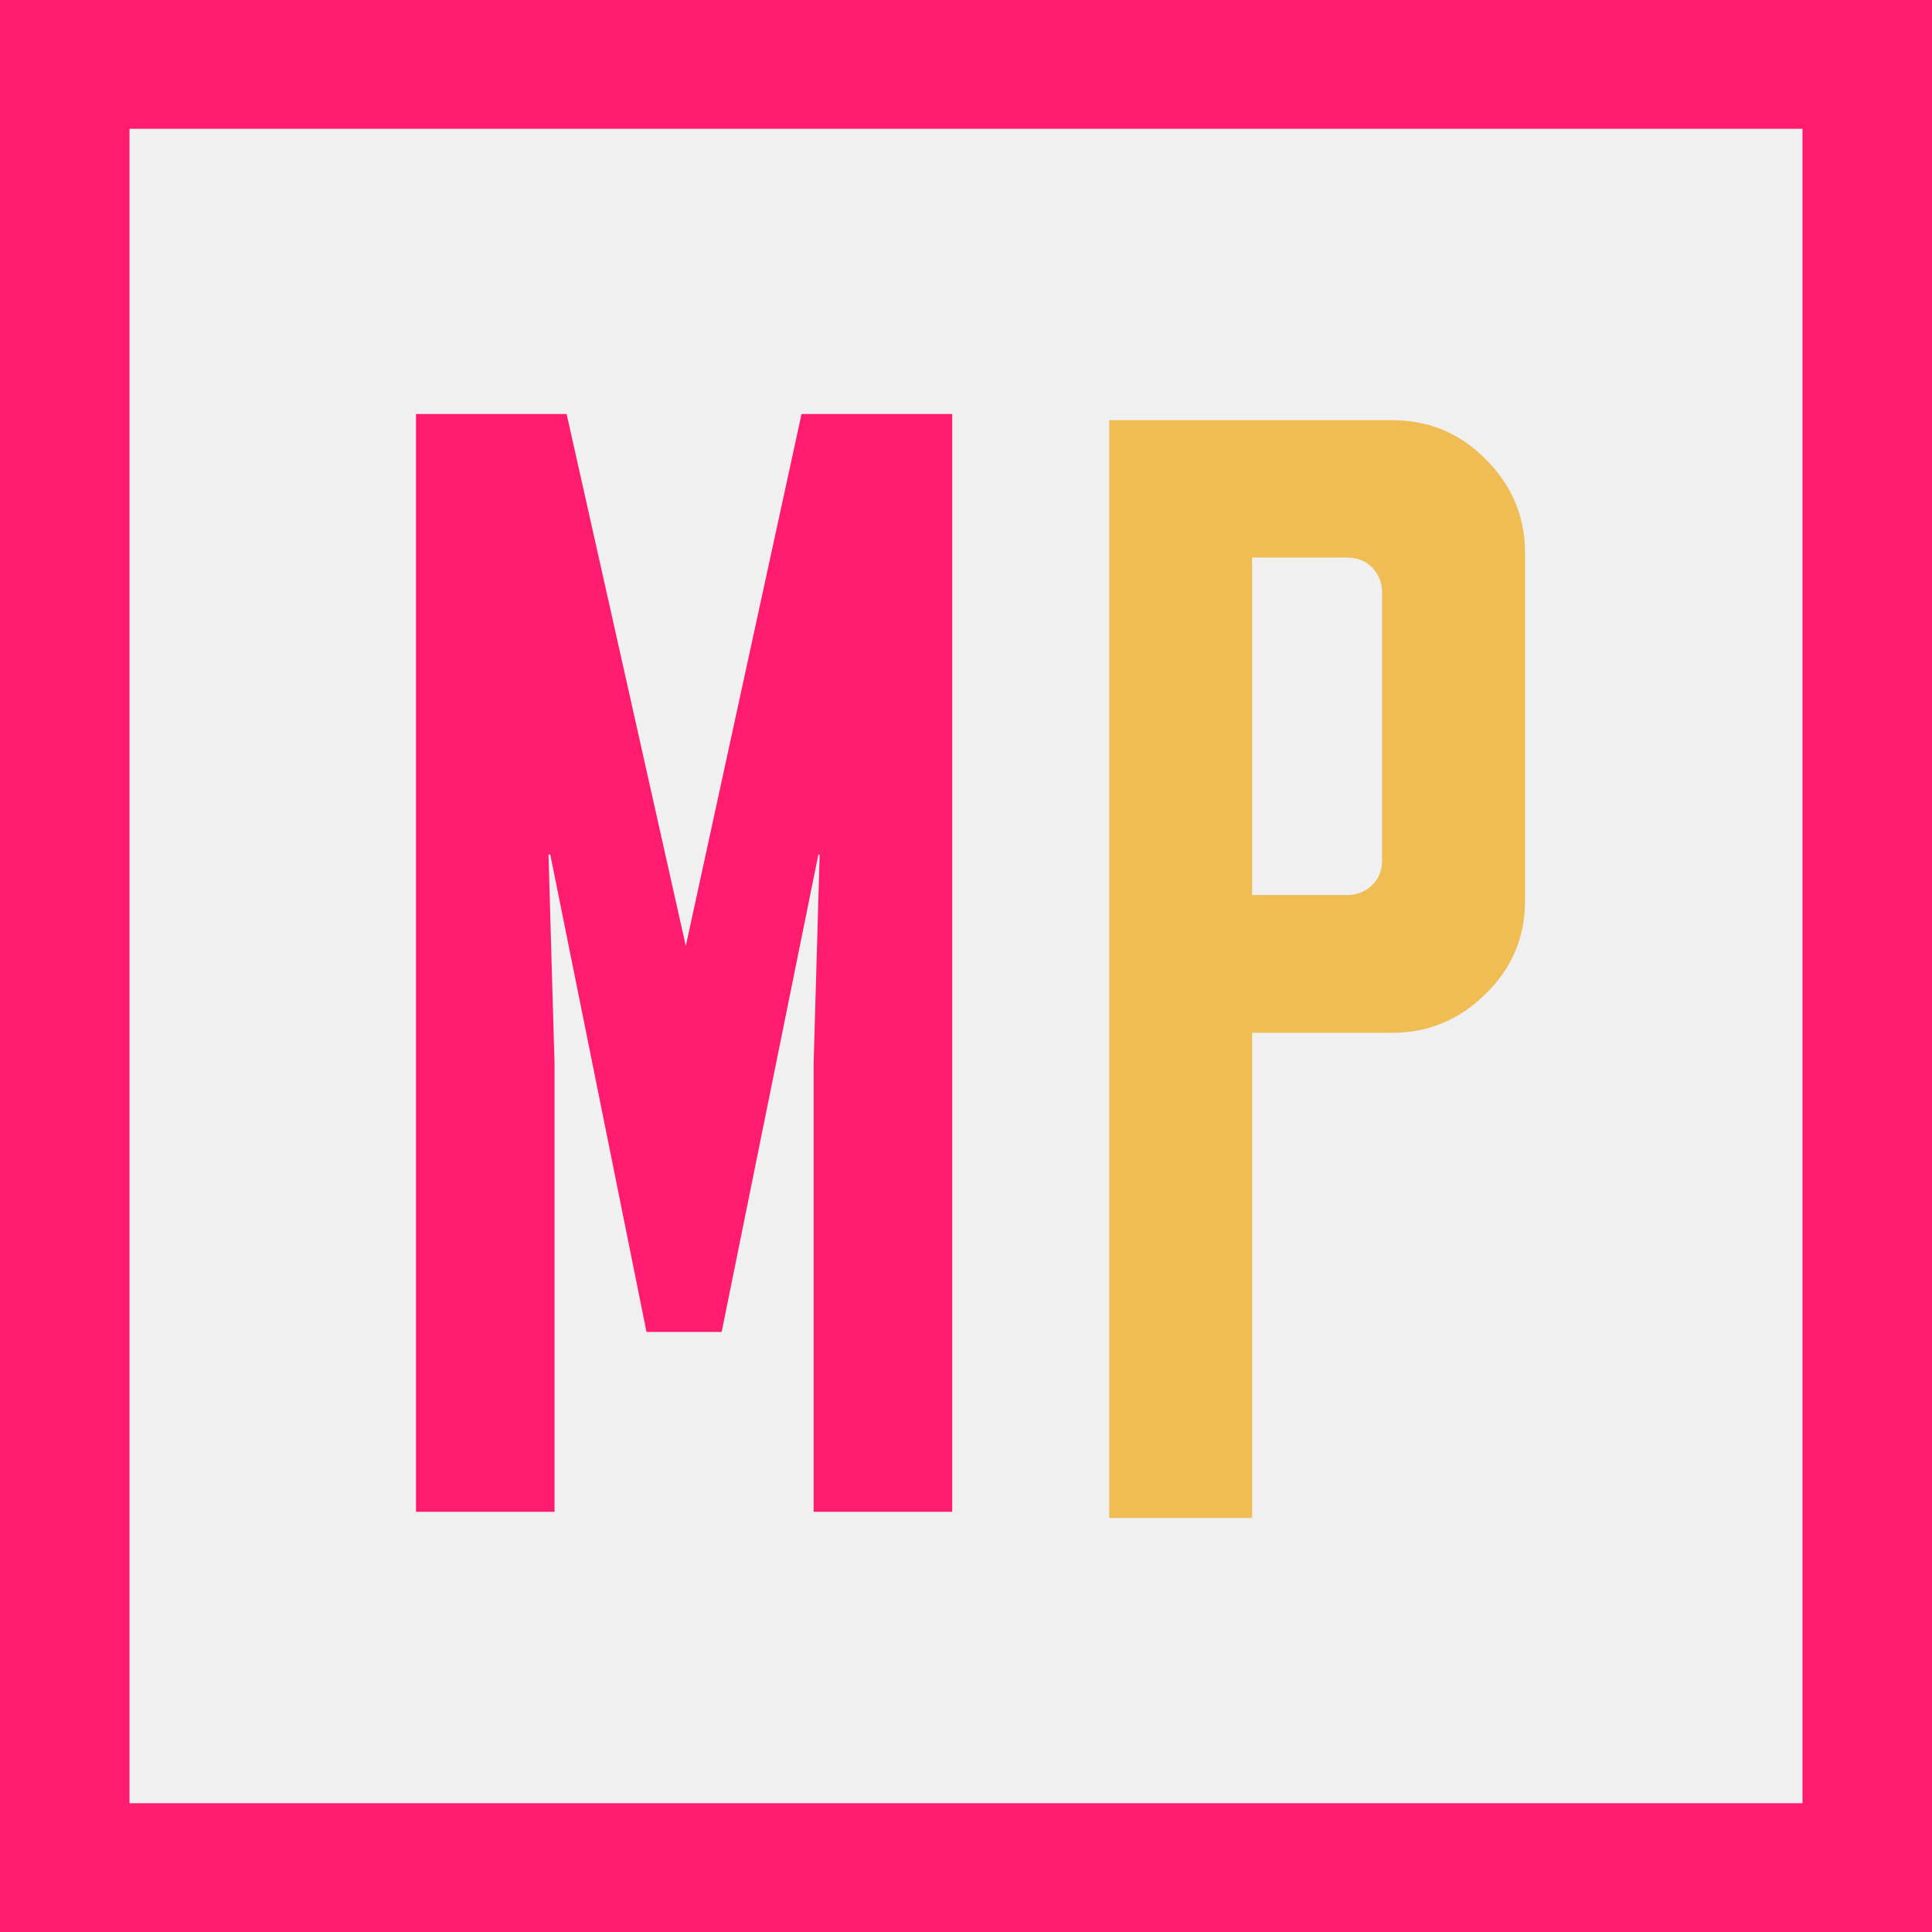
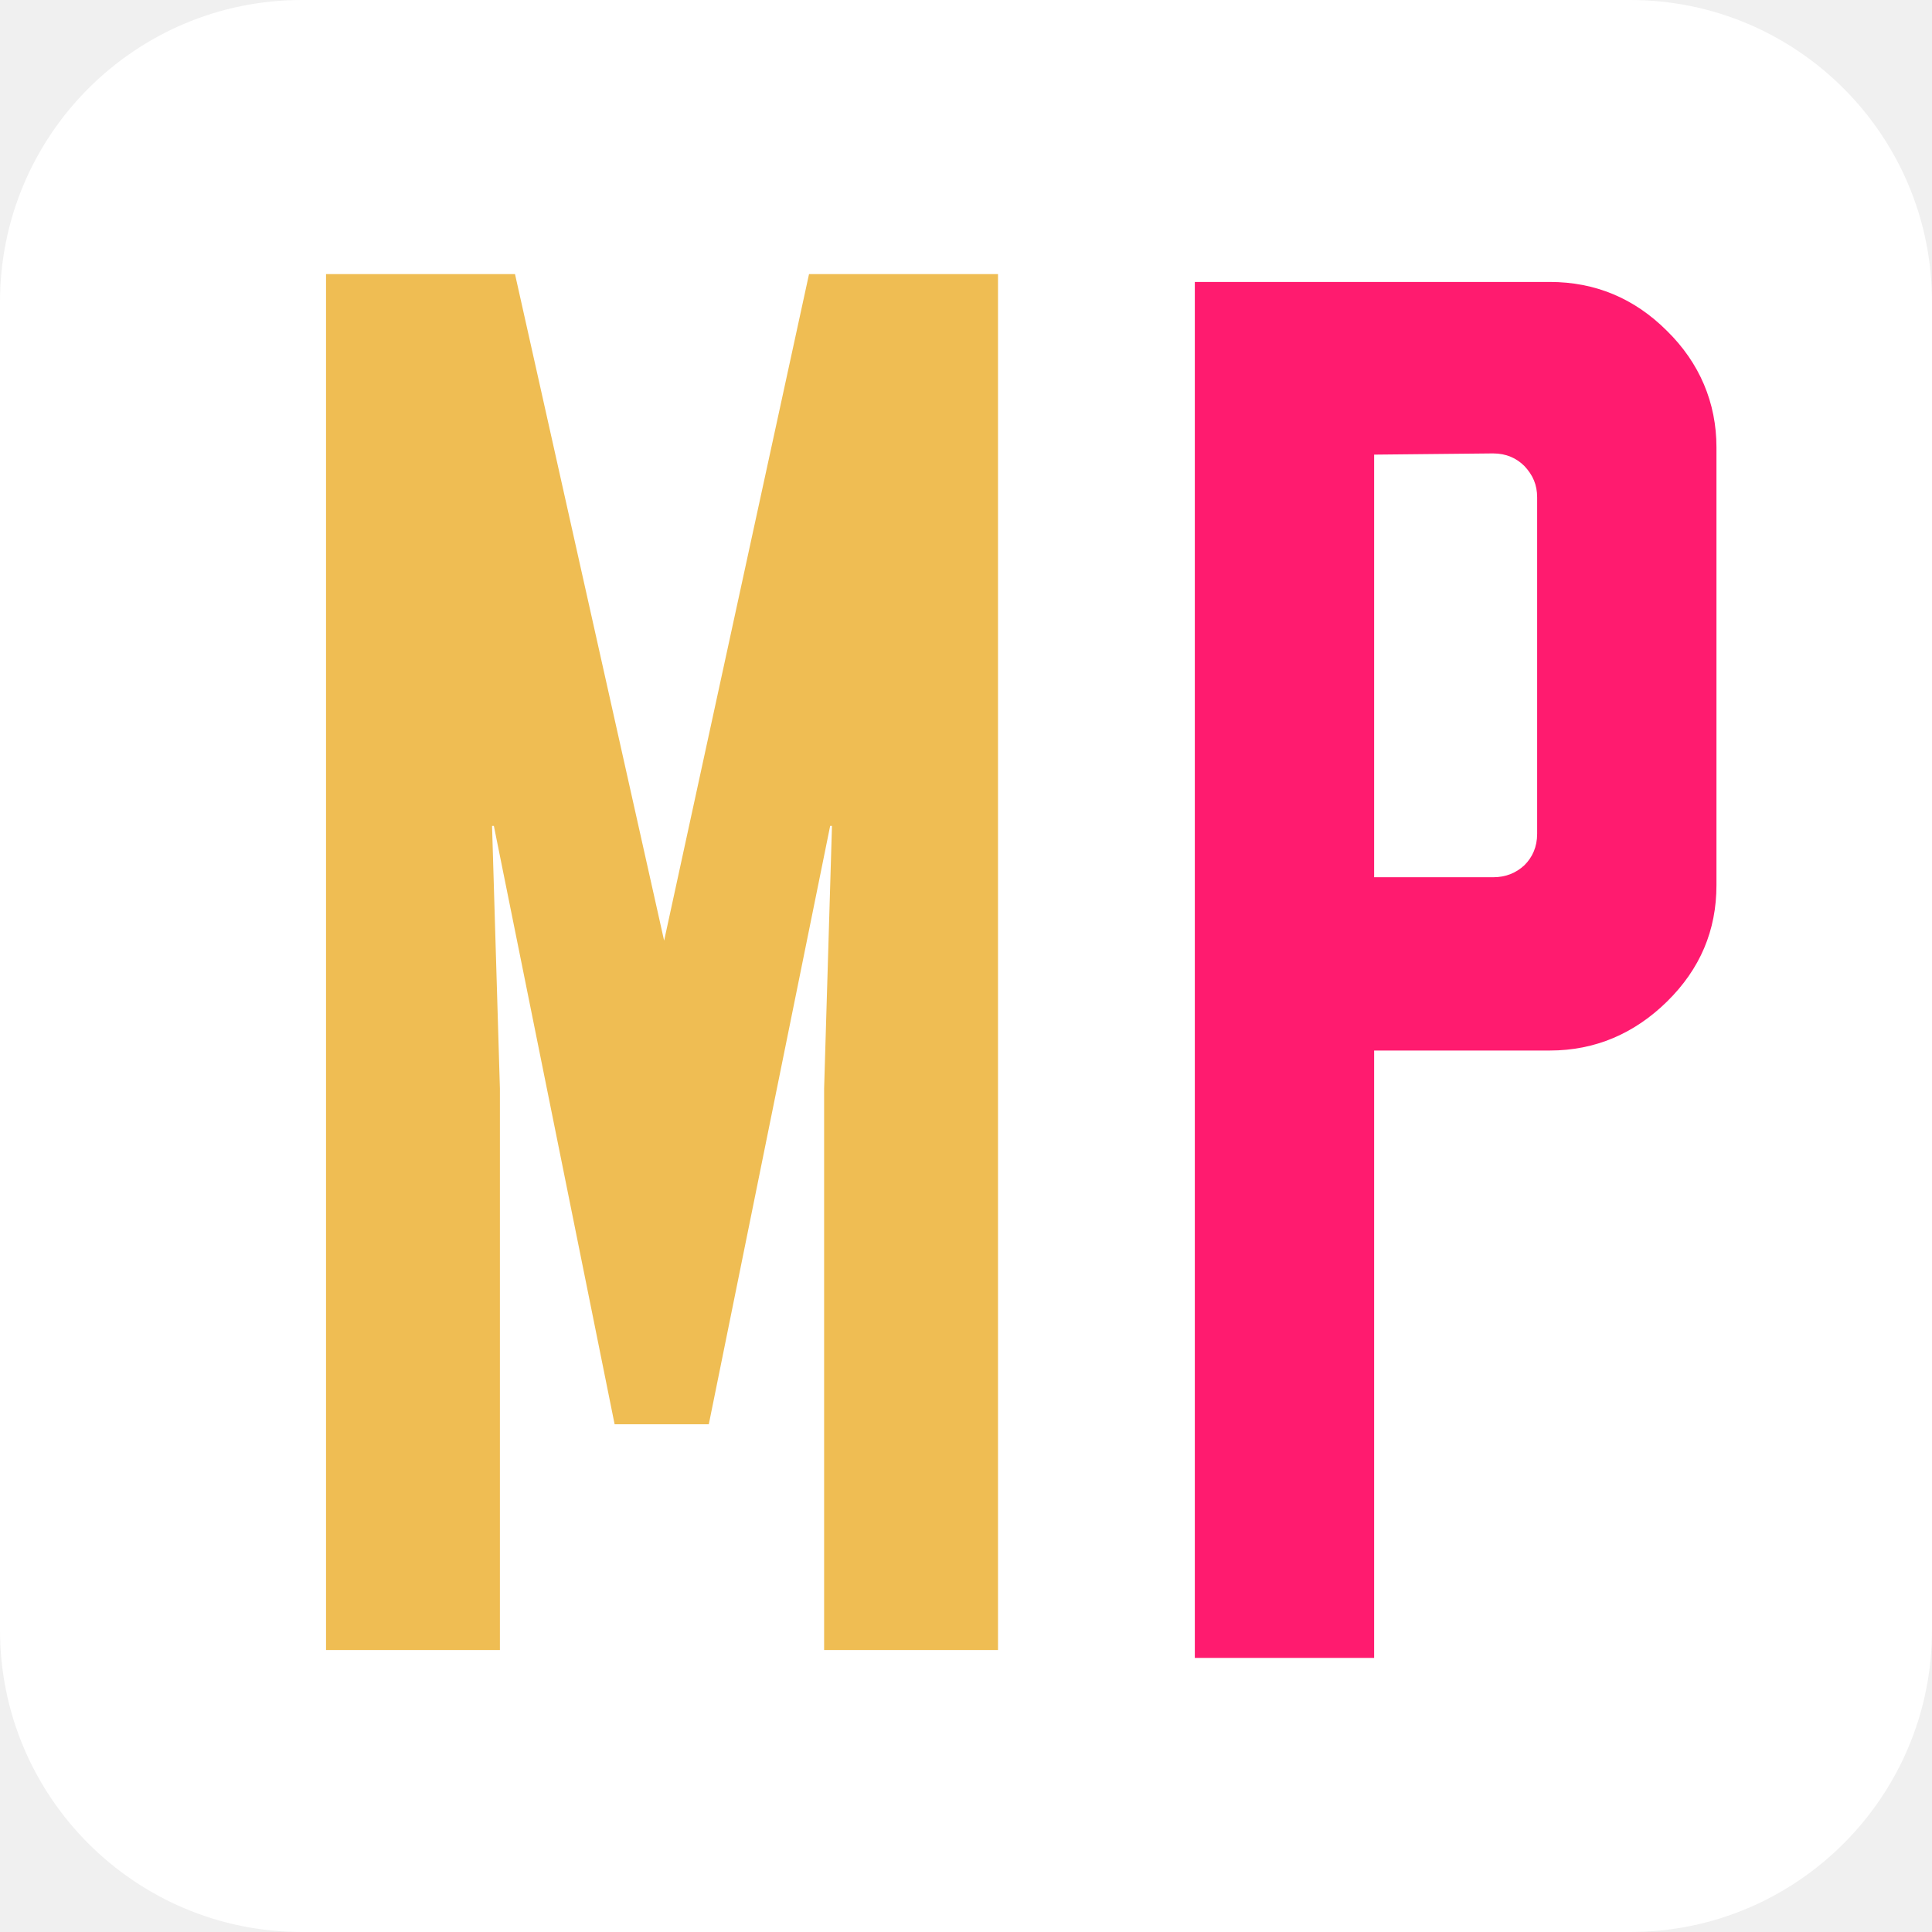
<svg xmlns="http://www.w3.org/2000/svg" width="32" height="32" viewBox="0 0 32 32" fill="none">
-   <path d="M0 0V32H32V0L0 0ZM29.855 29.867H2.145V2.133H29.855V29.867Z" fill="#FF1B6F" />
-   <path d="M11.359 15.668L13.276 6.857H15.772V25.04H13.476V17.623L13.576 14.153H13.555L11.953 22.061H10.708L9.114 14.153H9.085L9.185 17.623V25.04H6.89V6.857H9.385L11.359 15.668Z" fill="#FF1B6F" />
-   <path d="M20.739 17.107V25.143H18.372V6.96H23.063C23.664 6.96 24.179 7.173 24.608 7.607C25.037 8.034 25.259 8.553 25.259 9.143V14.924C25.259 15.522 25.044 16.034 24.608 16.46C24.179 16.887 23.657 17.107 23.063 17.107H20.739ZM20.739 9.243V14.825H22.312C22.477 14.825 22.613 14.768 22.727 14.661C22.834 14.555 22.892 14.419 22.892 14.249V9.811C22.892 9.648 22.834 9.513 22.727 9.399C22.62 9.292 22.484 9.235 22.312 9.235H20.739V9.243Z" fill="#EFBD53" />
+   <g clip-path="url(#clip0_692_2905)">
+     <path d="M32 0H0V32H32V0Z" fill="white" />
+     <path d="M22.76 17.39V27.46H19.79V4.67H25.67C26.42 4.67 27.07 4.94 27.61 5.48C28.15 6.01 28.43 6.67 28.43 7.41V14.66C28.43 15.41 28.16 16.05 27.61 16.59C27.07 17.12 26.42 17.4 25.67 17.4H22.76V17.39ZM22.76 7.53V14.53H24.73C24.94 14.53 25.11 14.46 25.25 14.33C25.38 14.2 25.46 14.03 25.46 13.81V8.24C25.46 8.03 25.39 7.87 25.25 7.72C25.12 7.59 24.95 7.51 24.73 7.51L22.76 7.53Z" fill="#FF1B6F" />
+     <path d="M11 15.58L13.4 4.54H16.53V27.33H13.65V18.03L13.78 13.68H13.75L11.74 23.59H10.18L8.18 13.68H8.15L8.28 18.03V27.33H5.4V4.54H8.53L11 15.58Z" fill="#EFBD53" />
+   </g>
+   <defs>
+     <clipPath id="clip0_692_2905">
+       <rect width="32" height="32" rx="5" fill="white" />
+     </clipPath>
+   </defs>
</svg>
